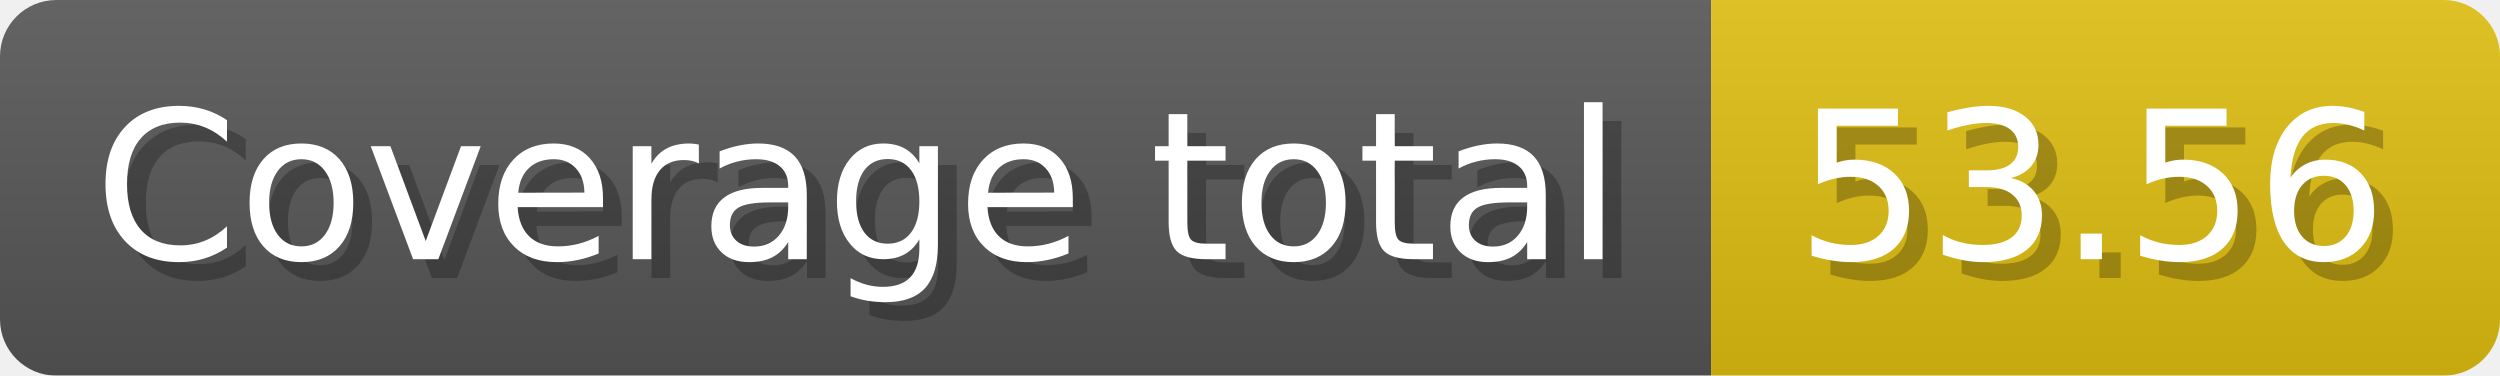
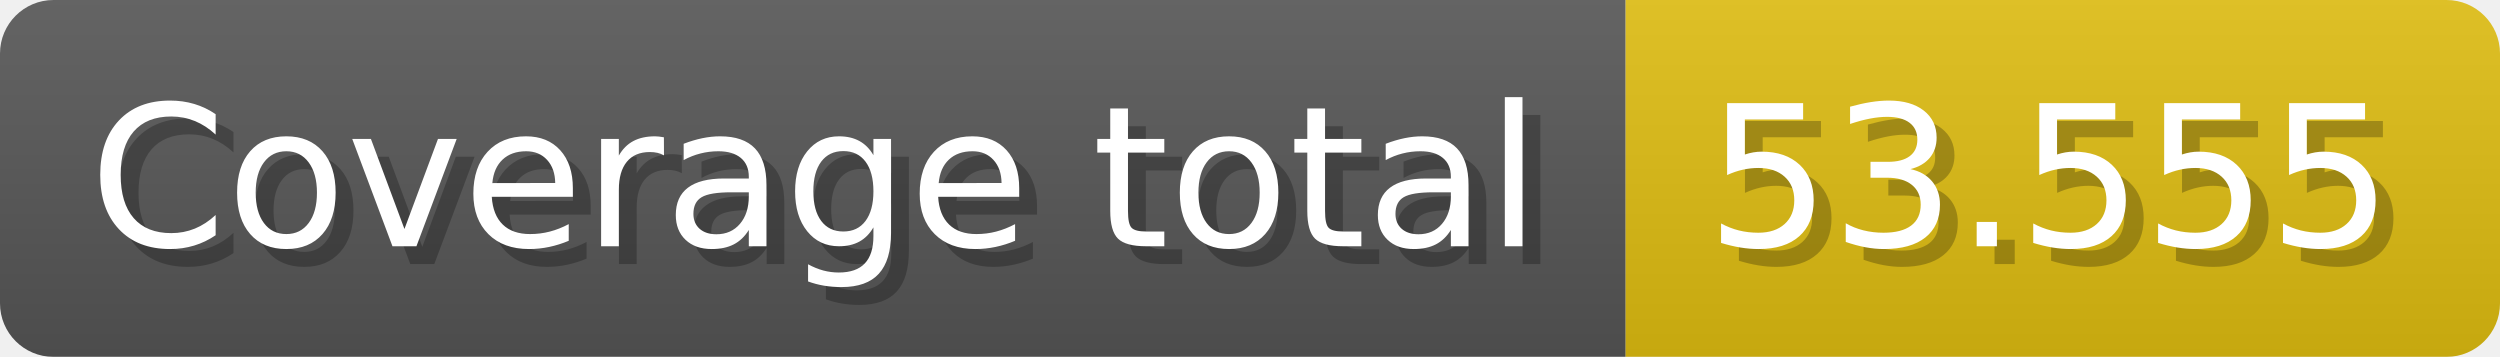
- <svg xmlns="http://www.w3.org/2000/svg" width="133.1" height="20" viewBox="0 0 1331 200" role="img" aria-label="Coverage total: 53.56">
+ <svg xmlns="http://www.w3.org/2000/svg" width="140.1" height="20" viewBox="0 0 1401 200" role="img" aria-label="Coverage total: 53.555">
  <linearGradient id="a" x2="0" y2="100%">
    <stop offset="0" stop-opacity=".1" stop-color="#EEE" />
    <stop offset="1" stop-opacity=".1" />
  </linearGradient>
  <mask id="m">
-     <rect width="1331" height="200" rx="30" fill="#FFF" />
+     <rect width="1401" height="200" rx="30" fill="#FFF" />
  </mask>
  <g mask="url(#m)">
    <rect width="911" height="200" fill="#555" />
-     <rect width="420" height="200" fill="#DB1" x="911" />
-     <rect width="1331" height="200" fill="url(#a)" />
+     <rect width="490" height="200" fill="#DB1" x="911" />
+     <rect width="1401" height="200" fill="url(#a)" />
  </g>
  <g aria-hidden="true" fill="#fff" text-anchor="start" font-family="Verdana,DejaVu Sans,sans-serif" font-size="110">
    <text x="60" y="148" textLength="811" fill="#000" opacity="0.25">Coverage total</text>
    <text x="50" y="138" textLength="811">Coverage total</text>
-     <text x="966" y="148" textLength="320" fill="#000" opacity="0.25">53.56</text>
-     <text x="956" y="138" textLength="320">53.56</text>
+     <text x="966" y="148" textLength="390" fill="#000" opacity="0.25">53.555</text>
+     <text x="956" y="138" textLength="390">53.555</text>
  </g>
</svg>
